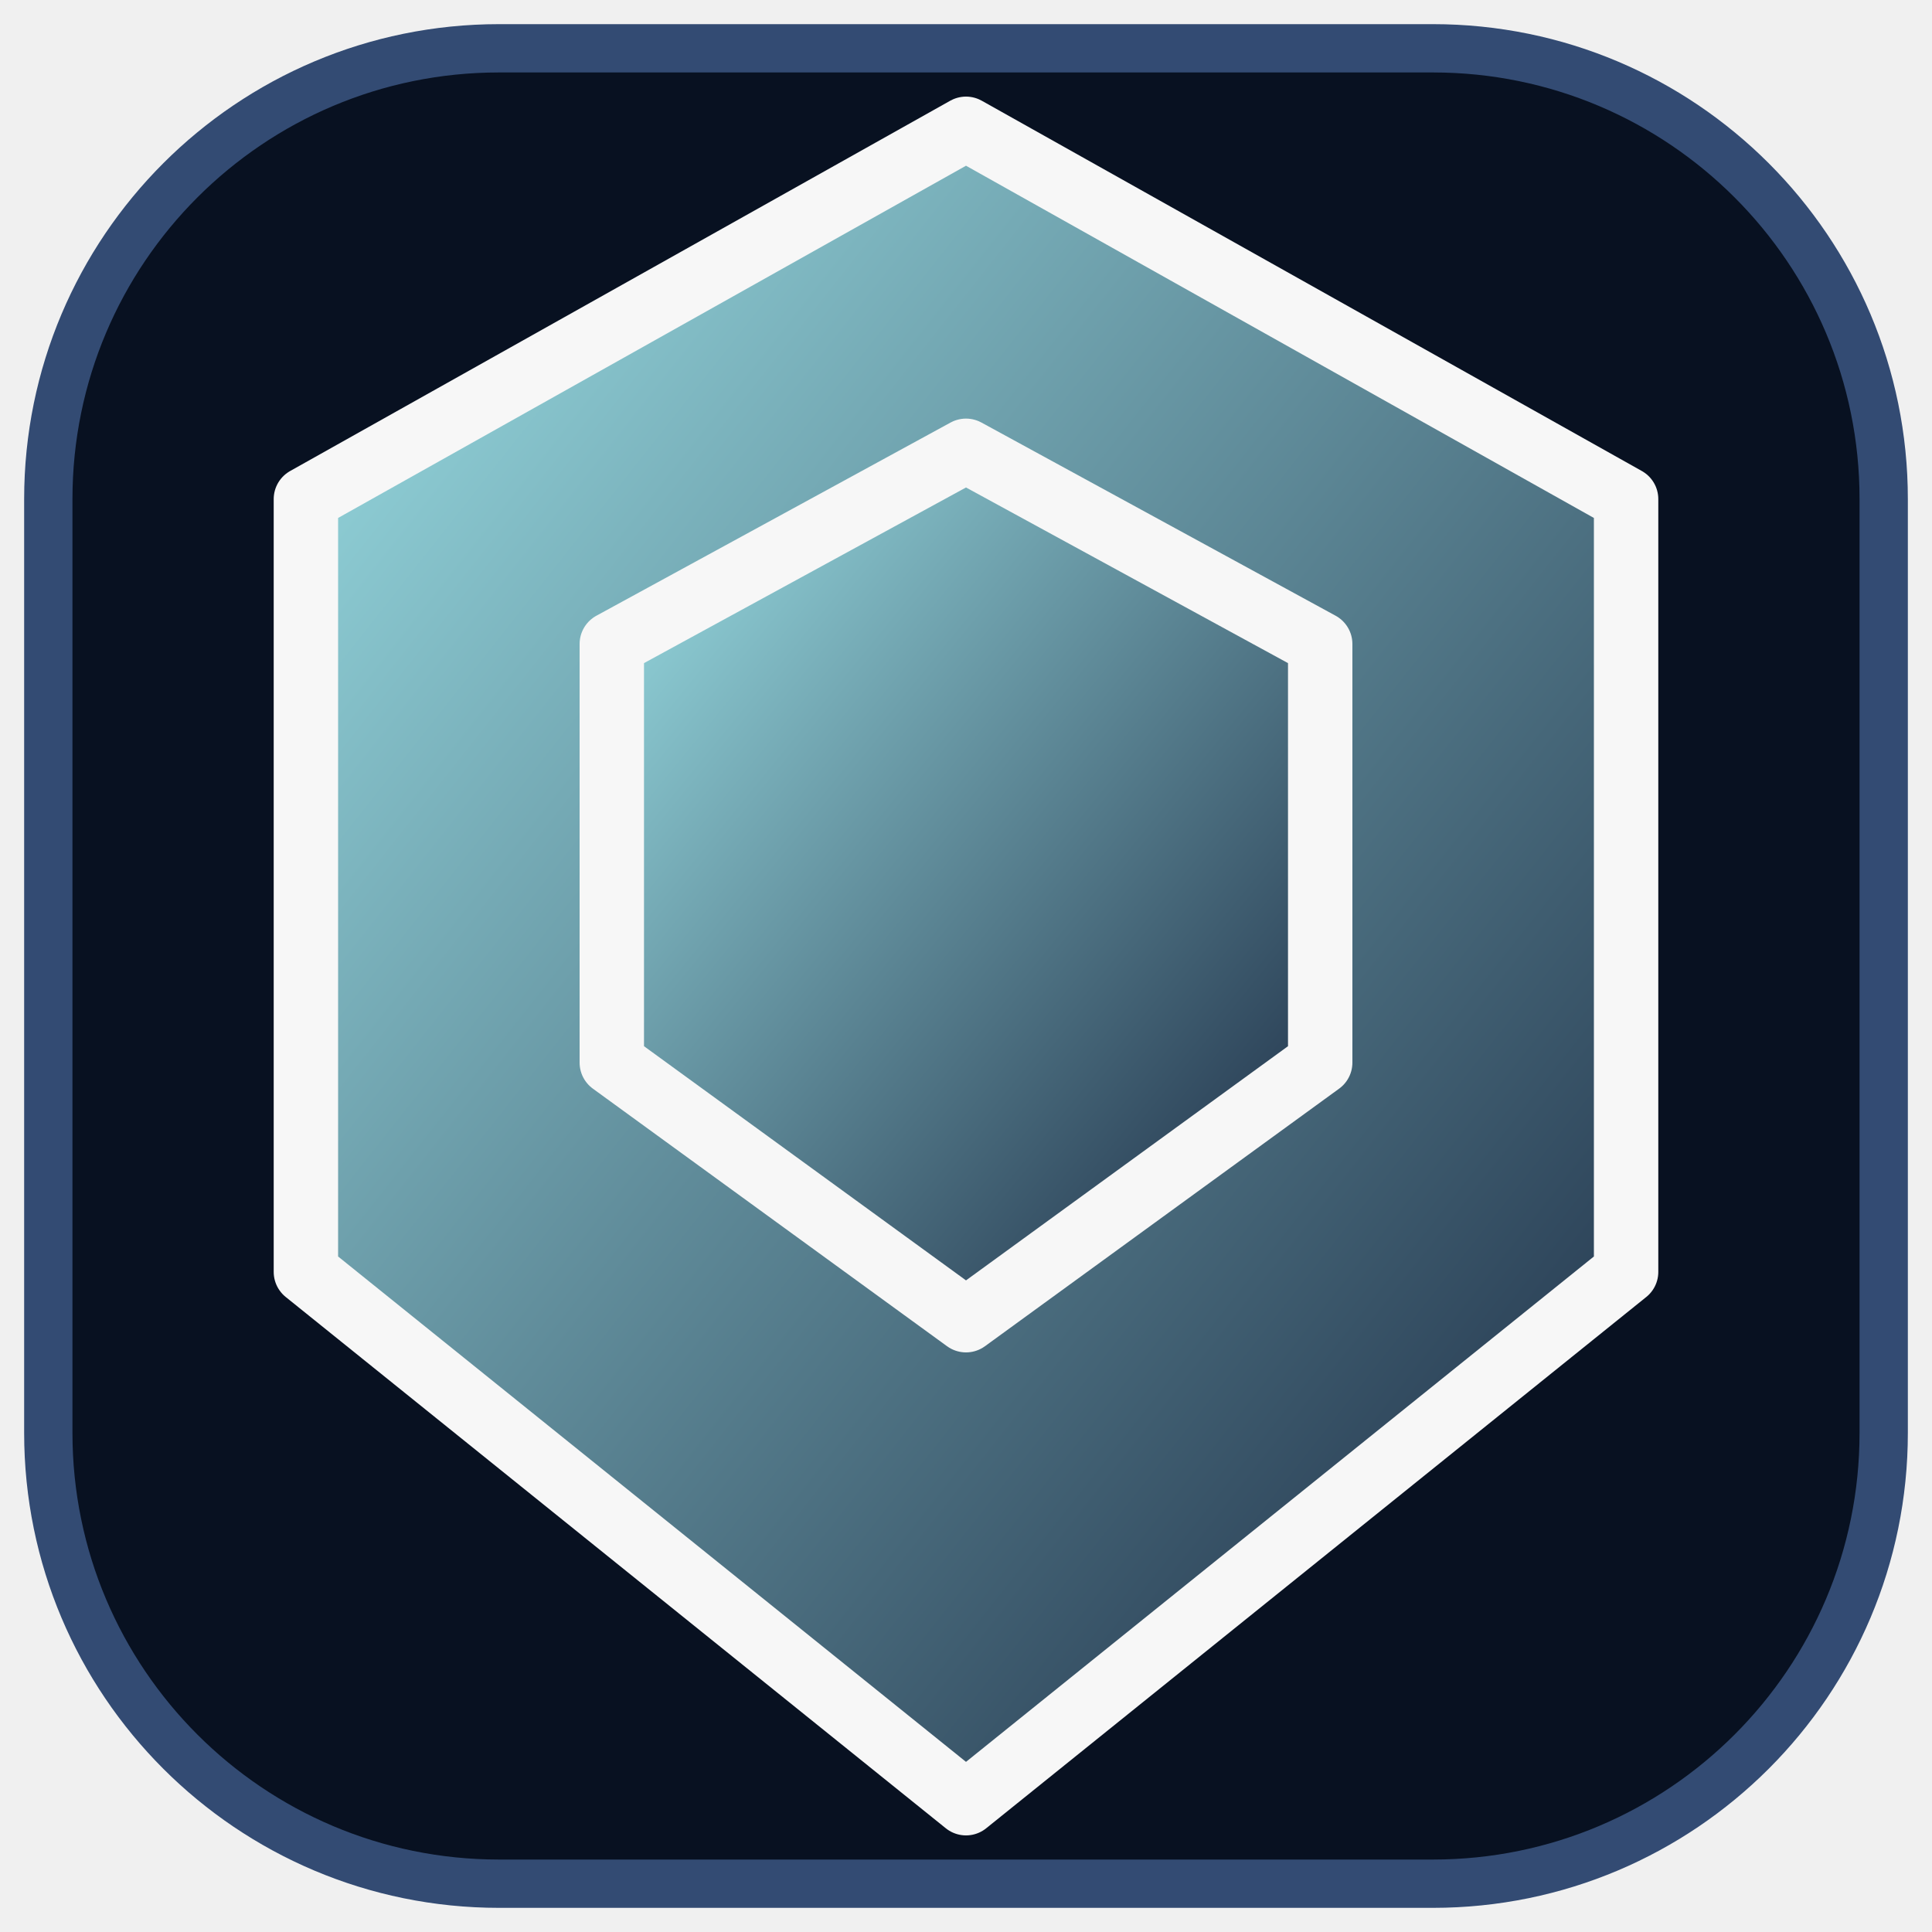
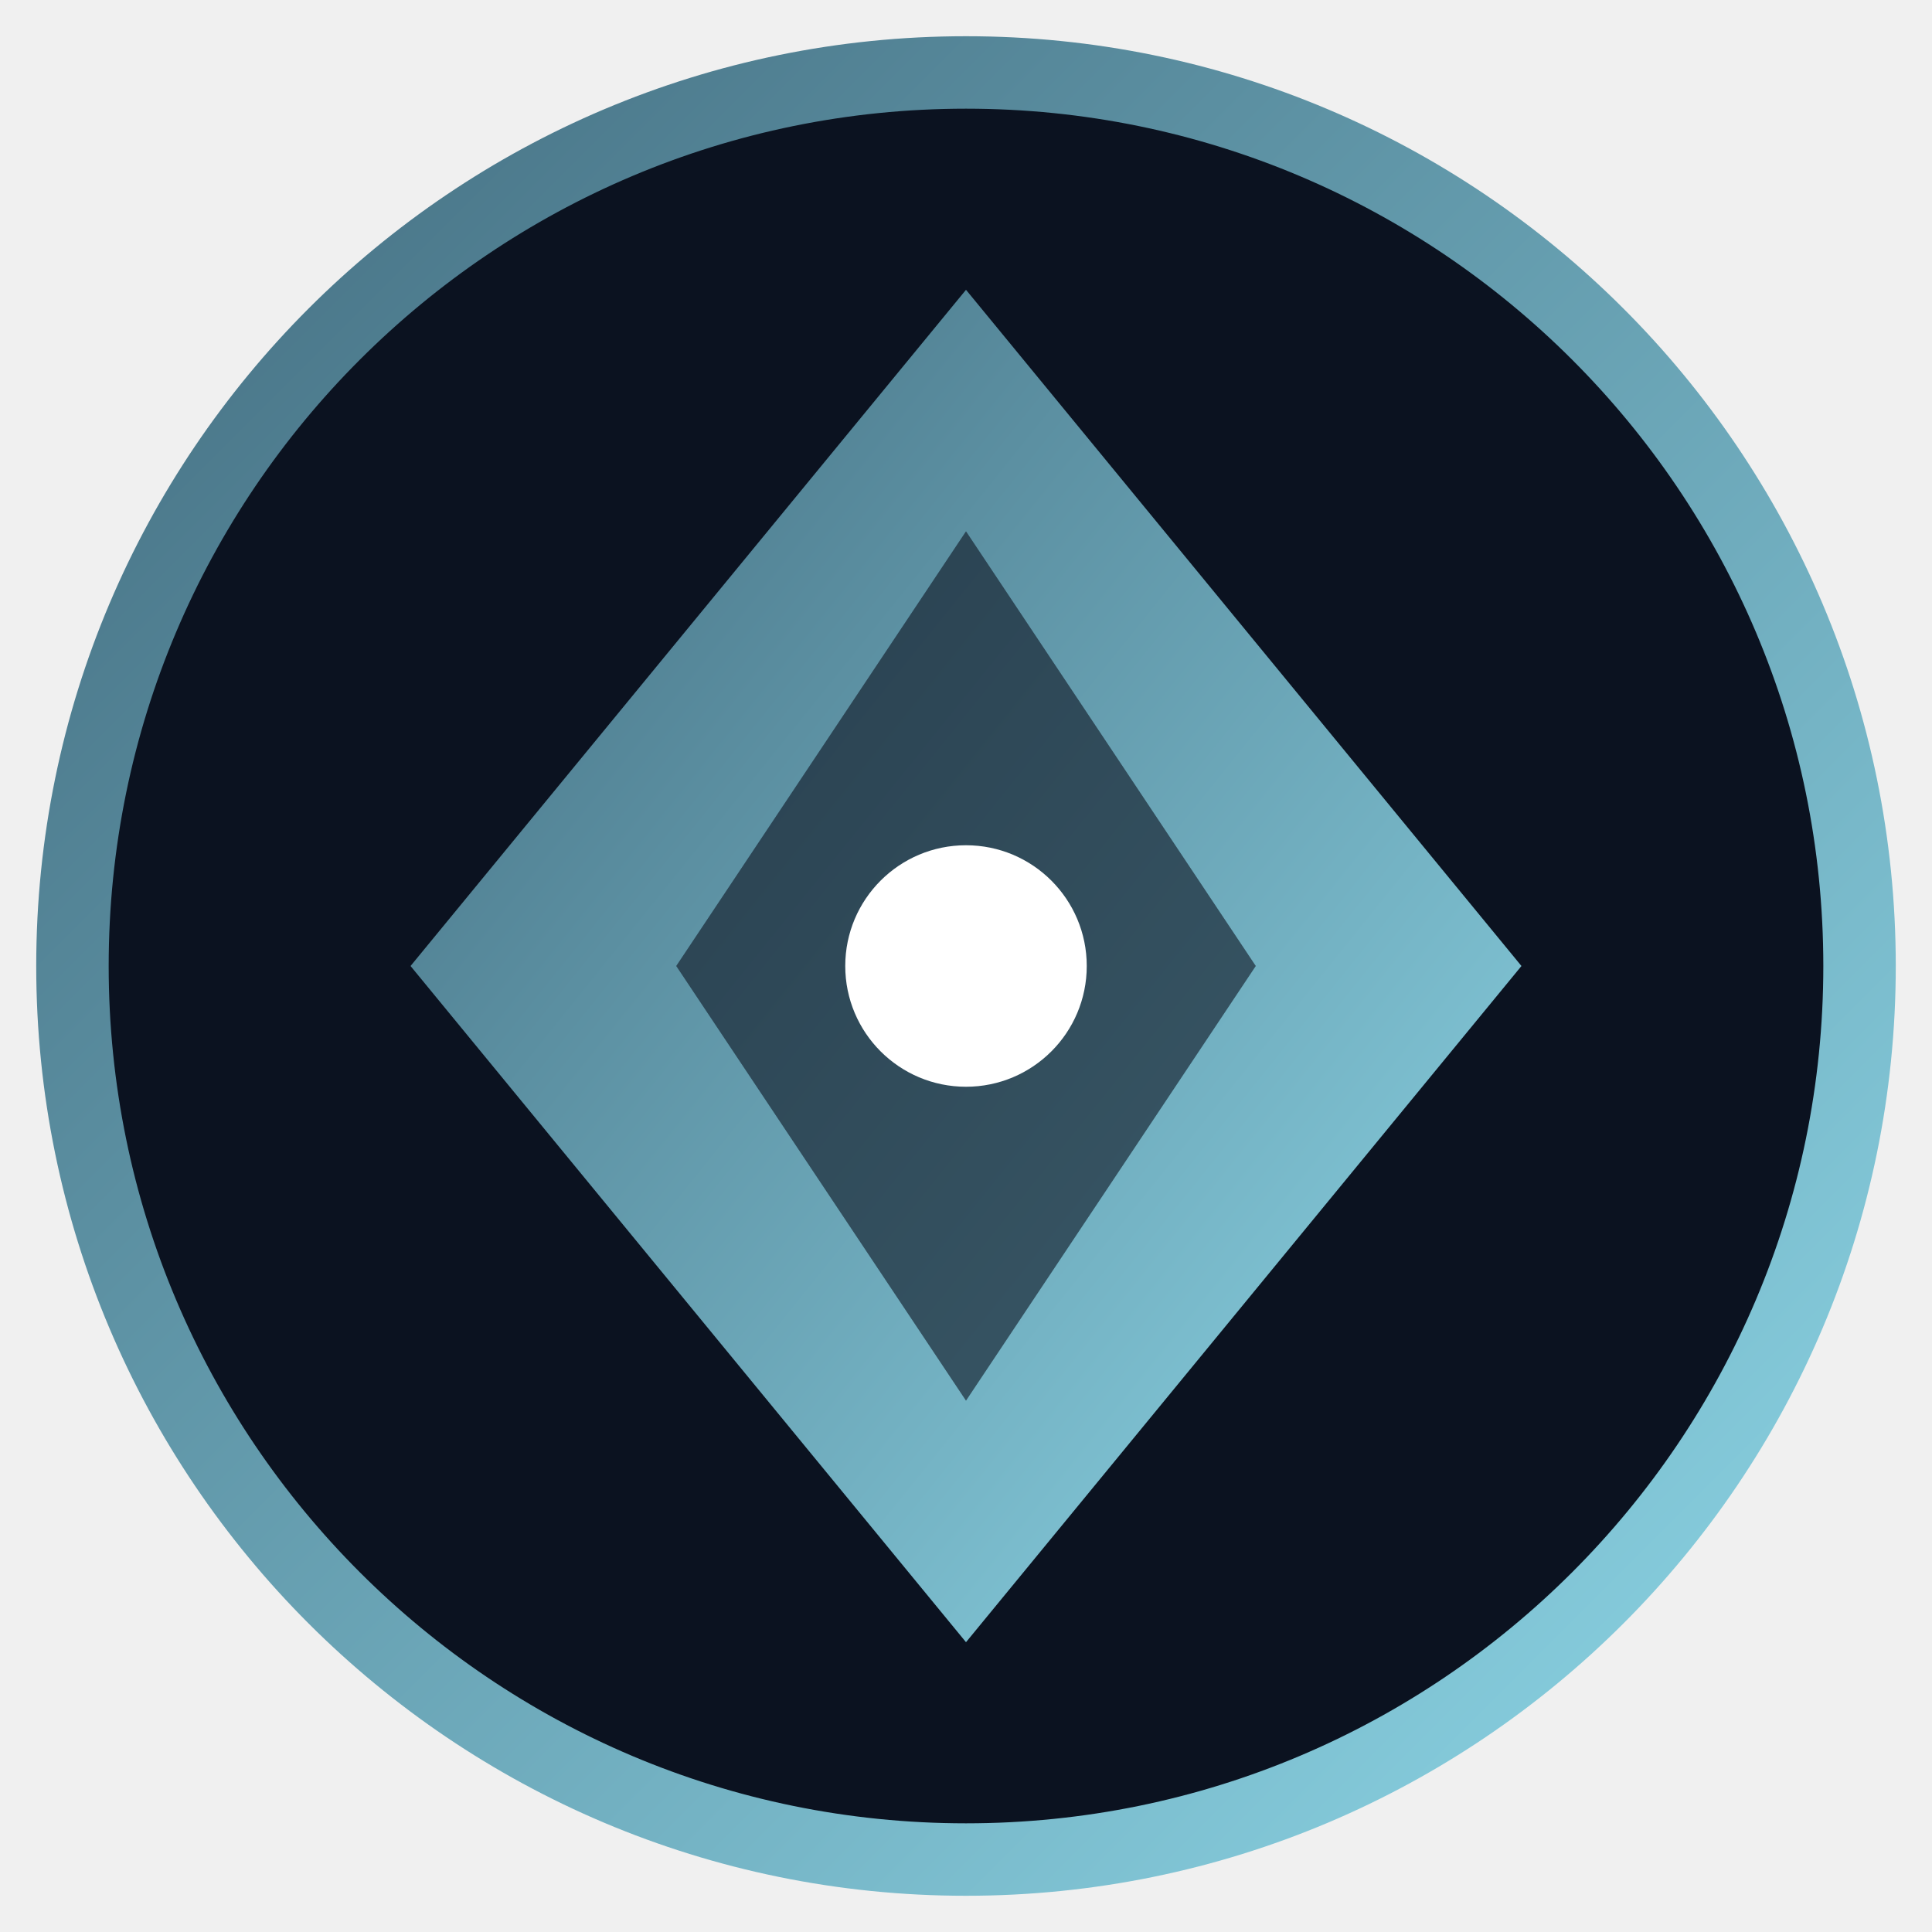
- <svg xmlns="http://www.w3.org/2000/svg" viewBox="0 0 120 120">
+ <svg xmlns="http://www.w3.org/2000/svg" viewBox="0 0 80 80">
  <defs>
    <linearGradient id="g" x1="0" y1="0" x2="1" y2="1">
-       <stop offset="0" stop-color="#9de3e8" />
-       <stop offset="1" stop-color="#17243d" />
+       <stop stop-color="#426b7e" />
+       <stop offset="1" stop-color="#8ed8e8" />
    </linearGradient>
  </defs>
-   <rect x="3" y="3" width="114" height="114" rx="28" fill="#081121" stroke="#334b73" stroke-width="3" />
-   <g fill="url(#g)" stroke="#f7f7f7" stroke-width="4" stroke-linejoin="round" stroke-linecap="round">
-     <polygon points="60,8 101,31 101,79 60,112 19,79 19,31" />
-     <polygon points="60,28 82,40 82,66 60,82 38,66 38,40" />
-   </g>
+   <circle cx="40" cy="40" r="37" fill="#0b1220" stroke="url(#g)" stroke-width="3" />
+   <path d="M40 12 63 40 40 68 17 40z" fill="url(#g)" />
+   <path d="M40 22 52 40 40 58 28 40z" fill="#0b1220" opacity=".6" />
+   <circle cx="40" cy="40" r="5" fill="#fff" />
</svg>
